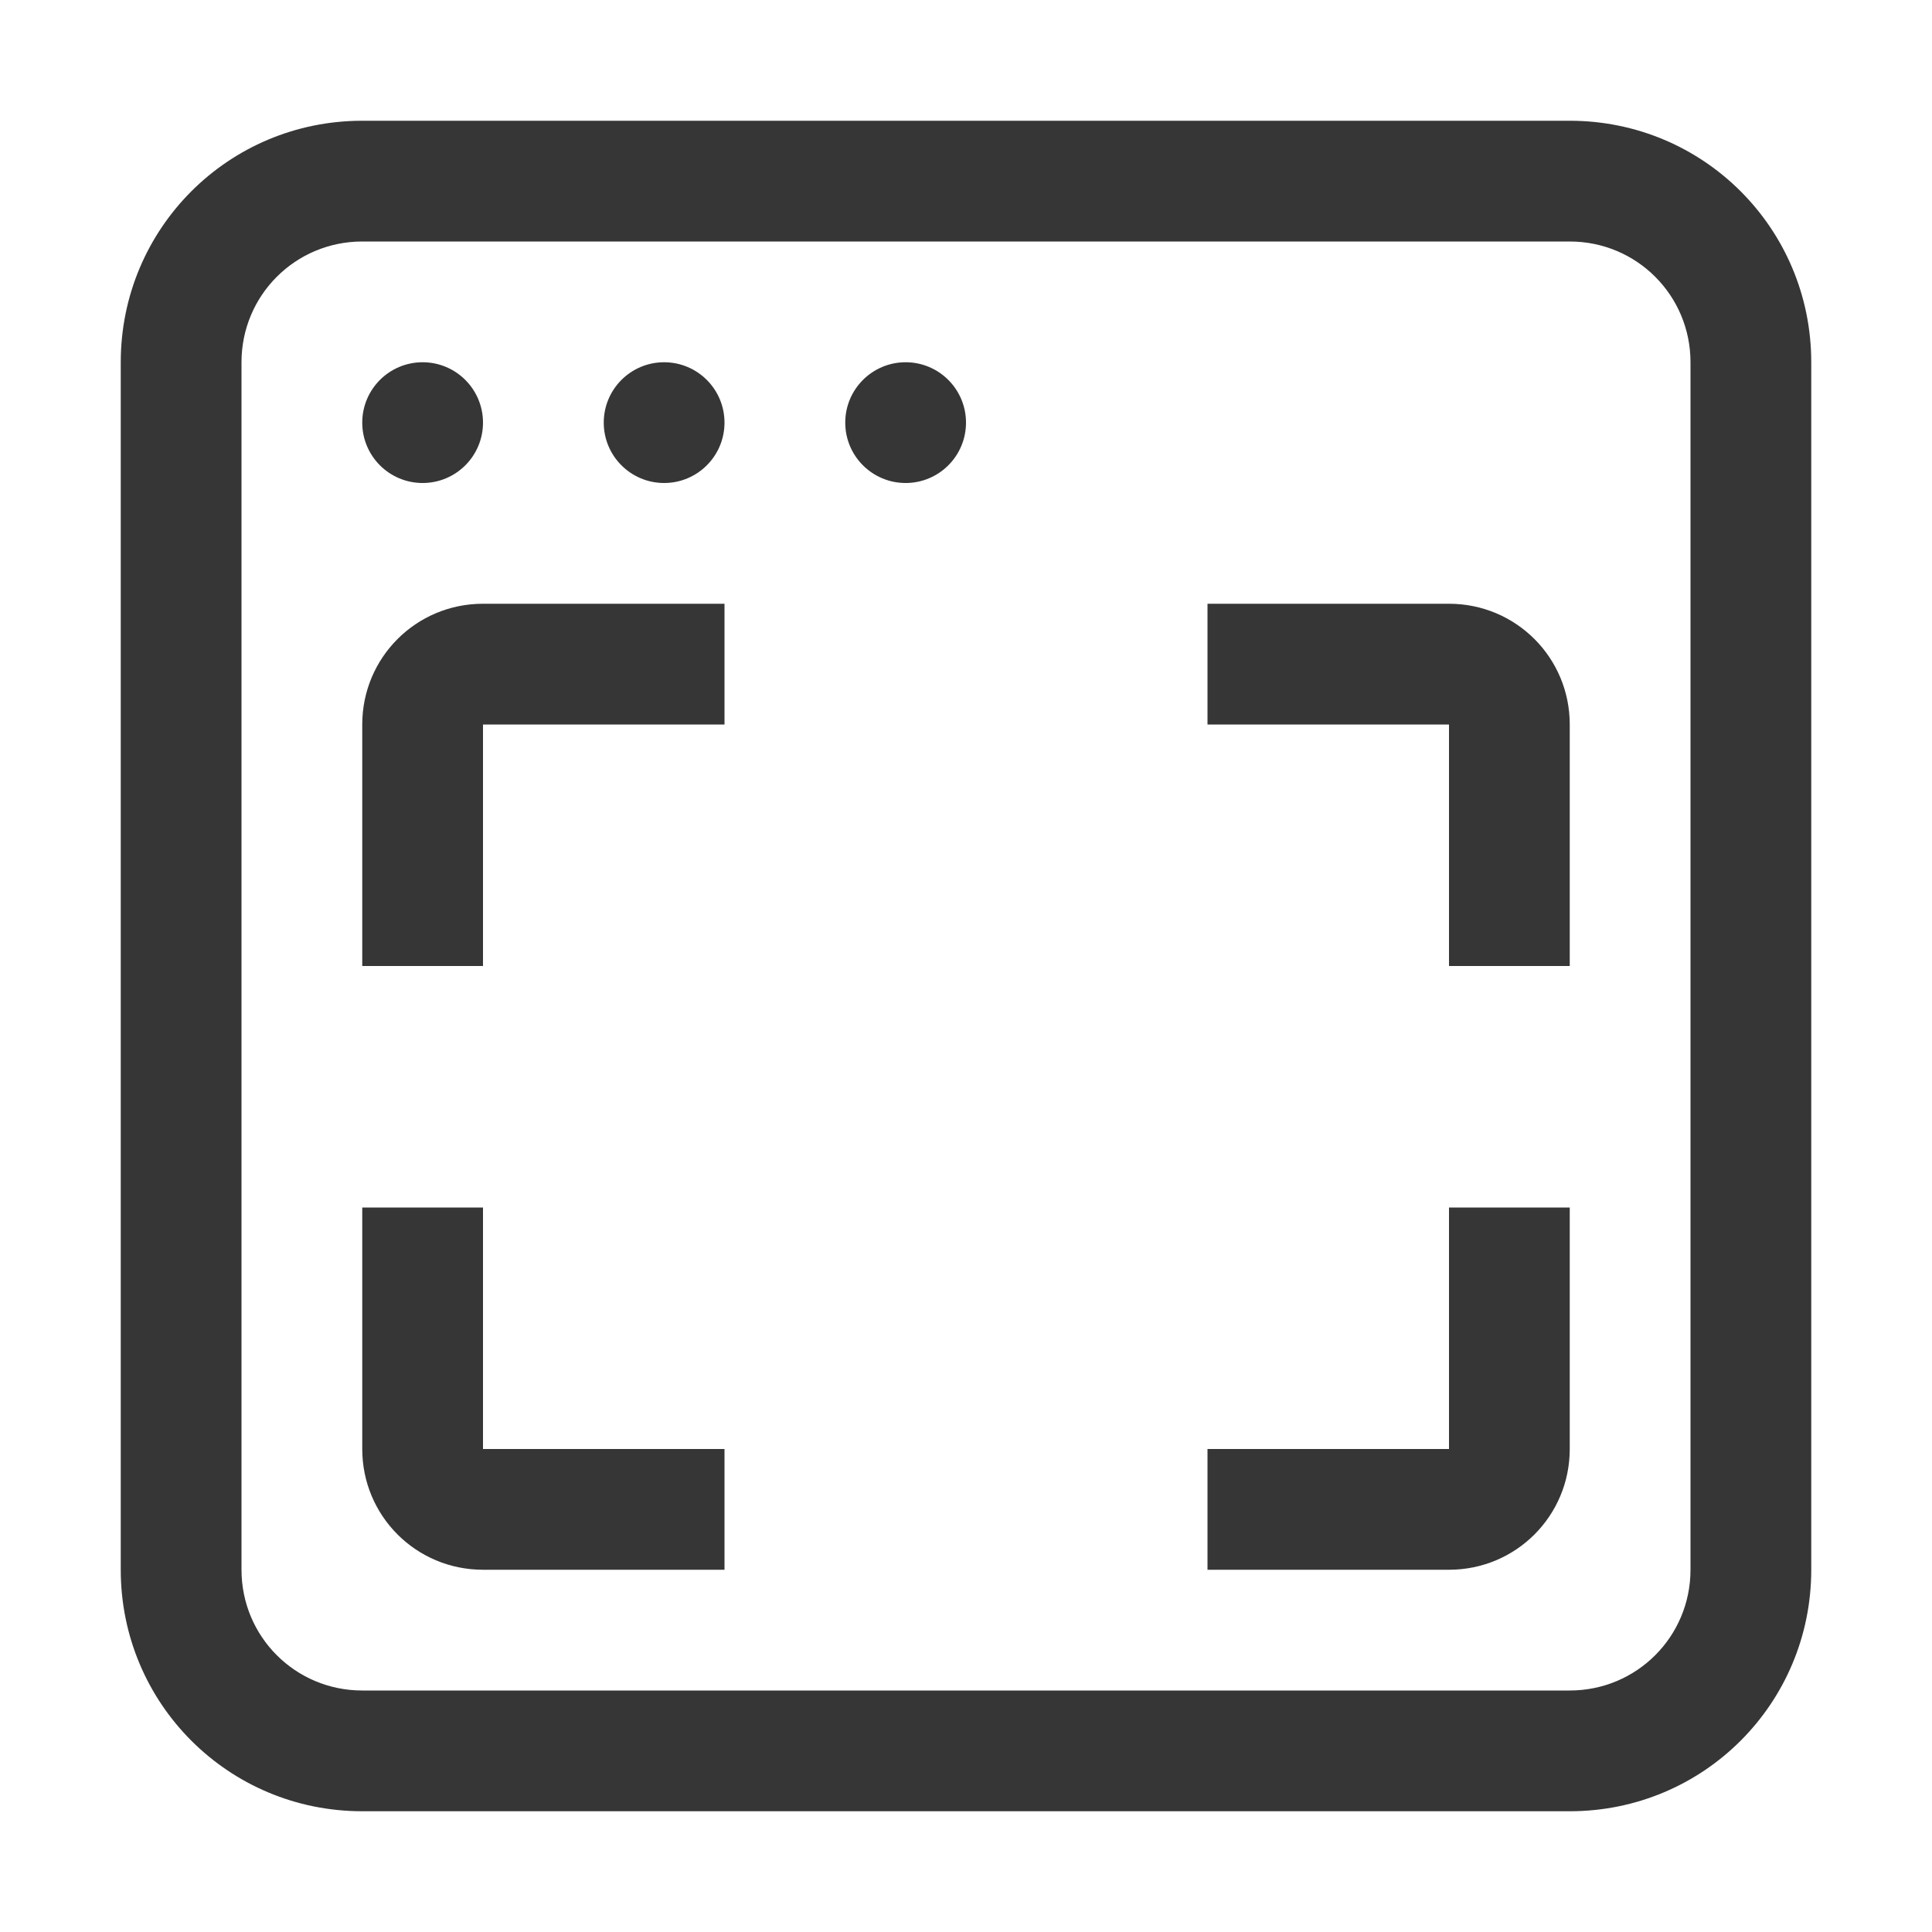
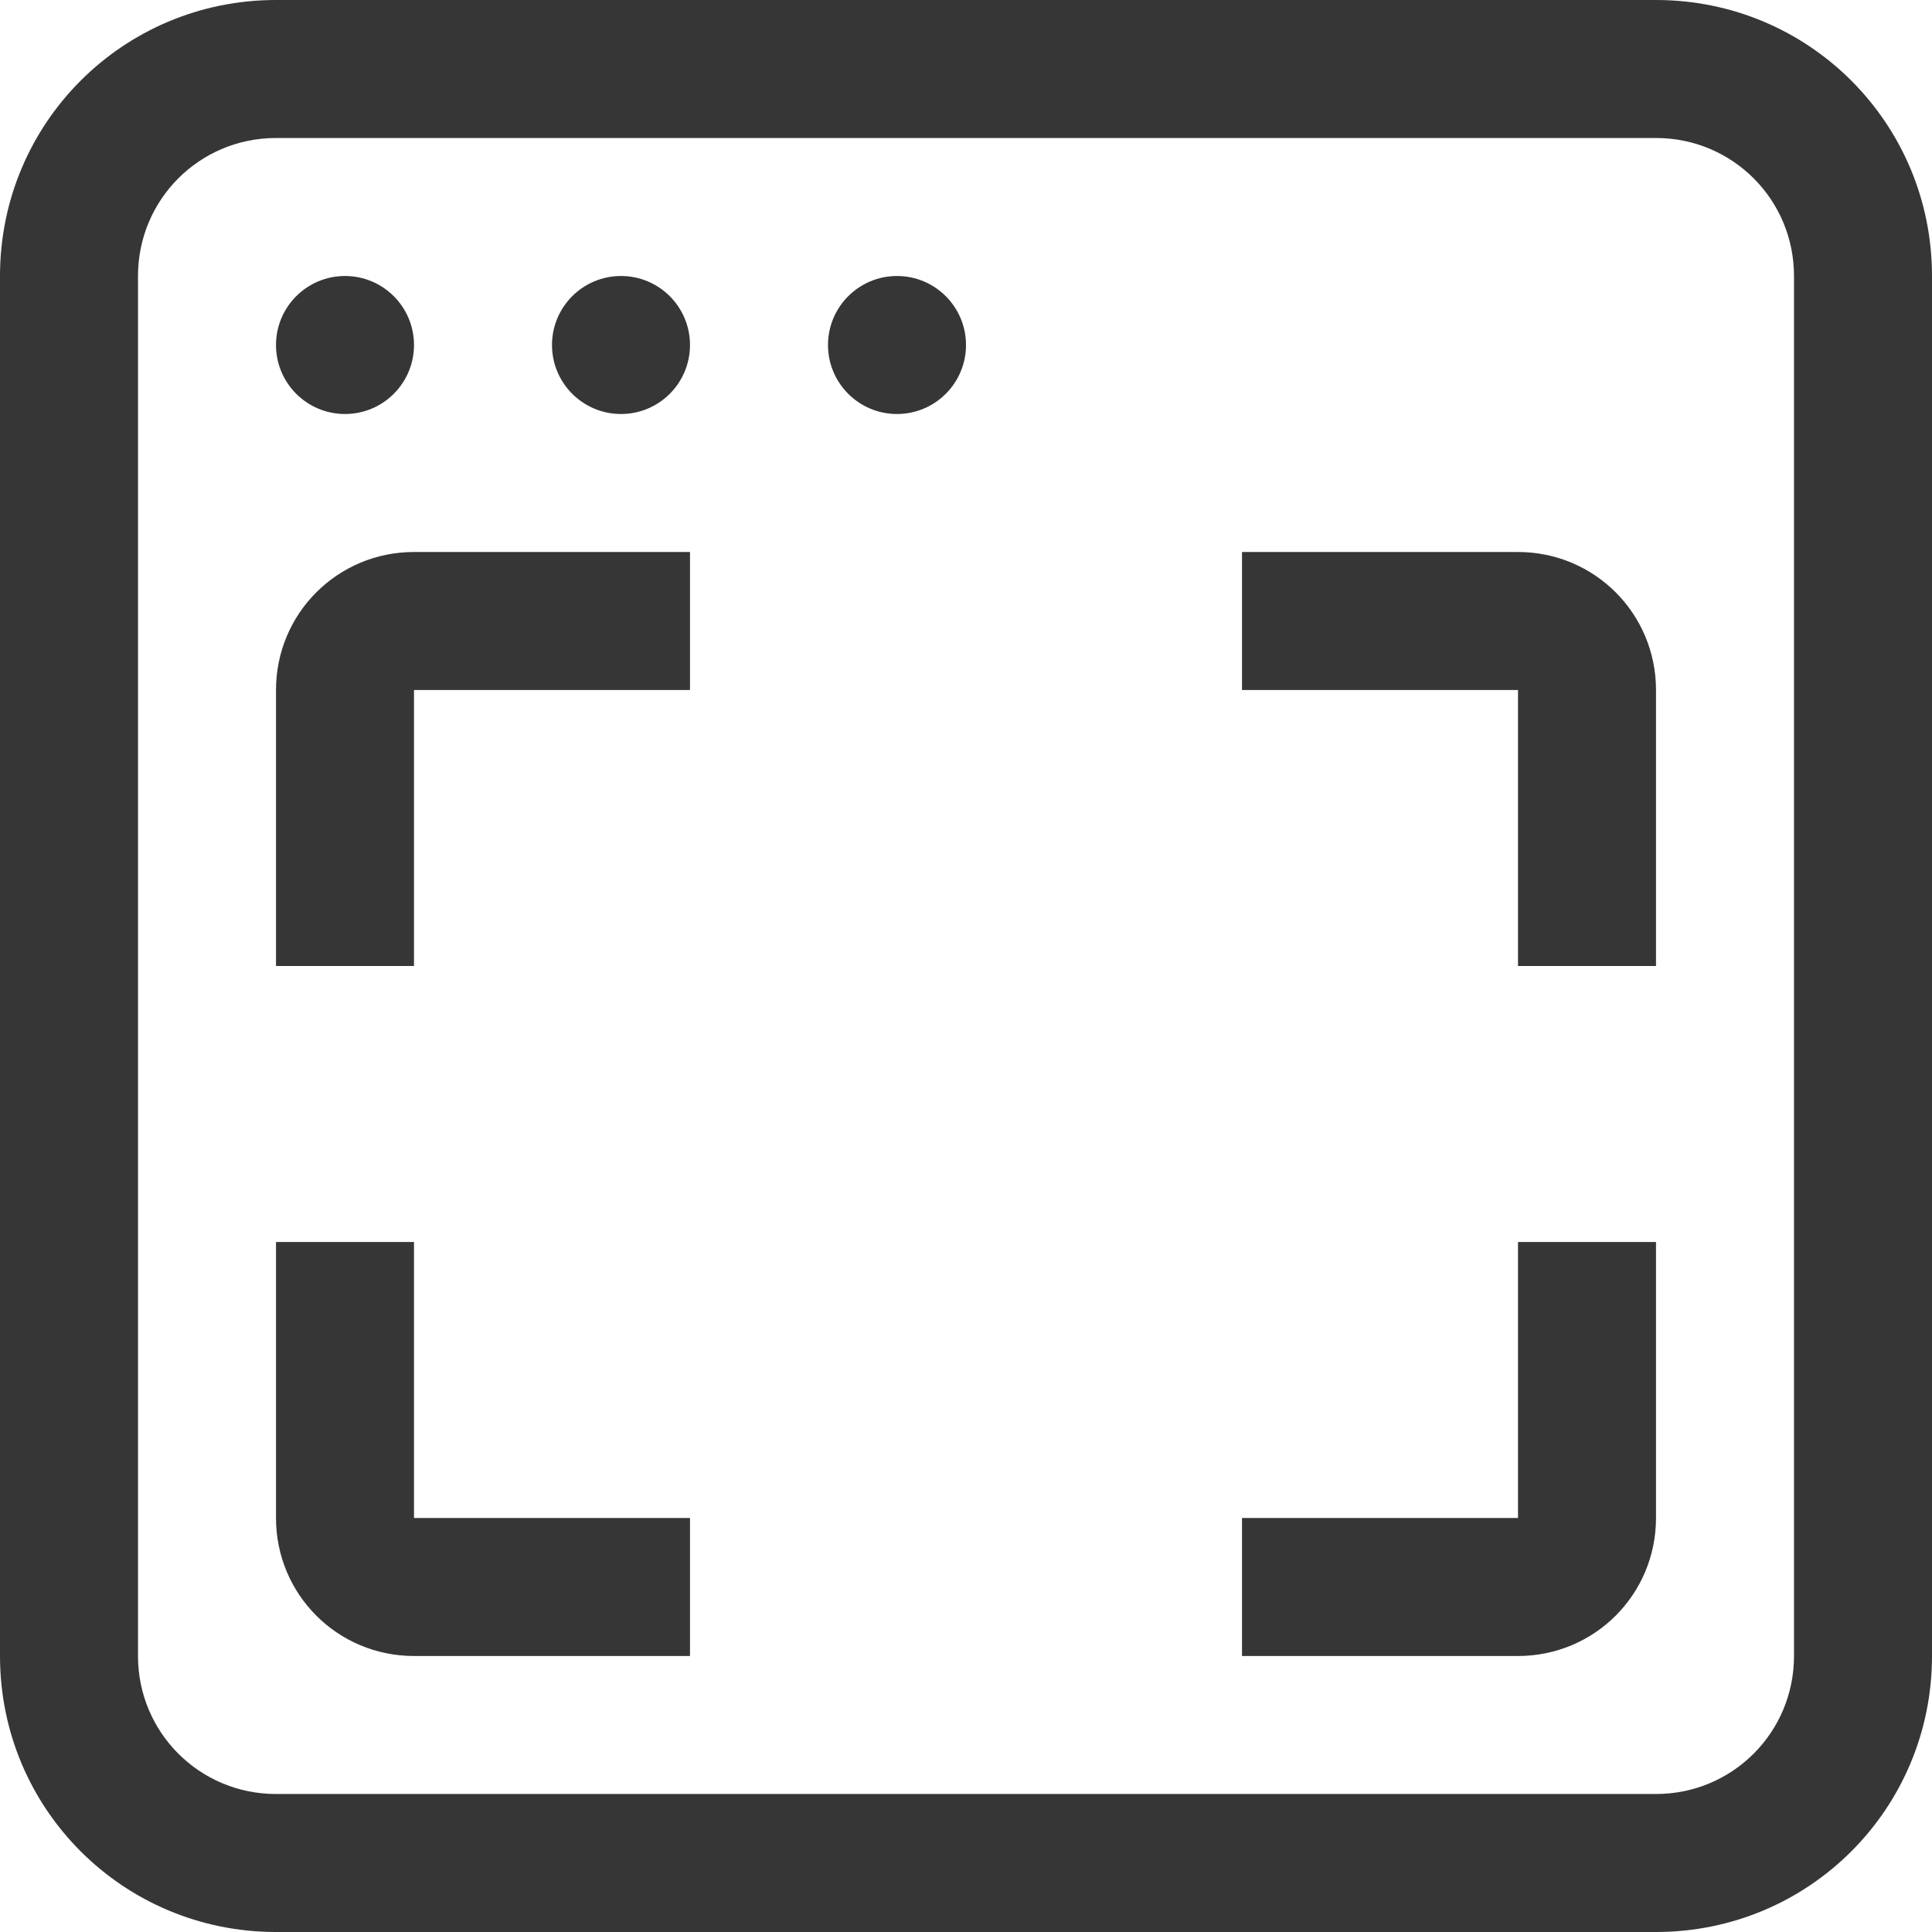
- <svg xmlns="http://www.w3.org/2000/svg" width="16" height="16" version="1.1">
-   <path d="m3 1c-1.108 0-2 0.892-2 2v10c0 1.108 0.892 2 2 2h10c1.108 0 2-0.892 2-2v-10c0-1.108-0.892-2-2-2zm0 1h10c0.554 0 1 0.446 1 1v10c0 0.554-0.446 1-1 1h-10c-0.554 0-1-0.446-1-1v-10c0-0.554 0.446-1 1-1z" fill="#363636" stroke-linecap="round" stroke-linejoin="round" />
-   <path d="m4 5c-0.554 0-1 0.446-1 1v2h1v-2h2v-1zm6 0v1h2v2h1v-2c0-0.554-0.446-1-1-1zm-7 5v2c0 0.554 0.446 1 1 1h2v-1h-2v-2zm9 0v2h-2v1h2c0.554 0 1-0.446 1-1v-2z" fill="#363636" stroke-linecap="round" stroke-linejoin="round" />
-   <circle cx="3.5" cy="3.5" r=".5" fill="#363636" stroke-linecap="round" stroke-linejoin="round" />
-   <circle cx="5.5" cy="3.5" r=".5" fill="#363636" stroke-linecap="round" stroke-linejoin="round" />
-   <circle cx="7.5" cy="3.5" r=".5" fill="#363636" stroke-linecap="round" stroke-linejoin="round" />
+ <svg xmlns="http://www.w3.org/2000/svg" width="16" height="16" version="1.1" id="svg4">
+   <defs id="defs4" />
+   <g id="g4" transform="matrix(1.142857,0,0,1.142857,-1.142857,-1.142857)">
+     <path d="M 3,1 C 1.892,1 1,1.892 1,3 v 10 c 0,1.108 0.892,2 2,2 h 10 c 1.108,0 2,-0.892 2,-2 V 3 C 15,1.892 14.108,1 13,1 Z m 0,1 h 10 c 0.554,0 1,0.446 1,1 v 10 c 0,0.554 -0.446,1 -1,1 H 3 C 2.446,14 2,13.554 2,13 V 3 C 2,2.446 2.446,2 3,2 Z" fill="#363636" stroke-linecap="round" stroke-linejoin="round" id="path1" />
+     <path d="M 4,5 C 3.446,5 3,5.446 3,6 V 8 H 4 V 6 H 6 V 5 Z m 6,0 v 1 h 2 v 2 h 1 V 6 C 13,5.446 12.554,5 12,5 Z m -7,5 v 2 c 0,0.554 0.446,1 1,1 H 6 V 12 H 4 v -2 z m 9,0 v 2 h -2 v 1 h 2 c 0.554,0 1,-0.446 1,-1 v -2 z" fill="#363636" stroke-linecap="round" stroke-linejoin="round" id="path2" />
+     <circle cx="3.5" cy="3.5" r="0.5" fill="#363636" stroke-linecap="round" stroke-linejoin="round" id="circle2" />
+     <circle cx="5.5" cy="3.5" r="0.5" fill="#363636" stroke-linecap="round" stroke-linejoin="round" id="circle3" />
+     <circle cx="7.5" cy="3.5" r="0.5" fill="#363636" stroke-linecap="round" stroke-linejoin="round" id="circle4" />
+   </g>
</svg>
